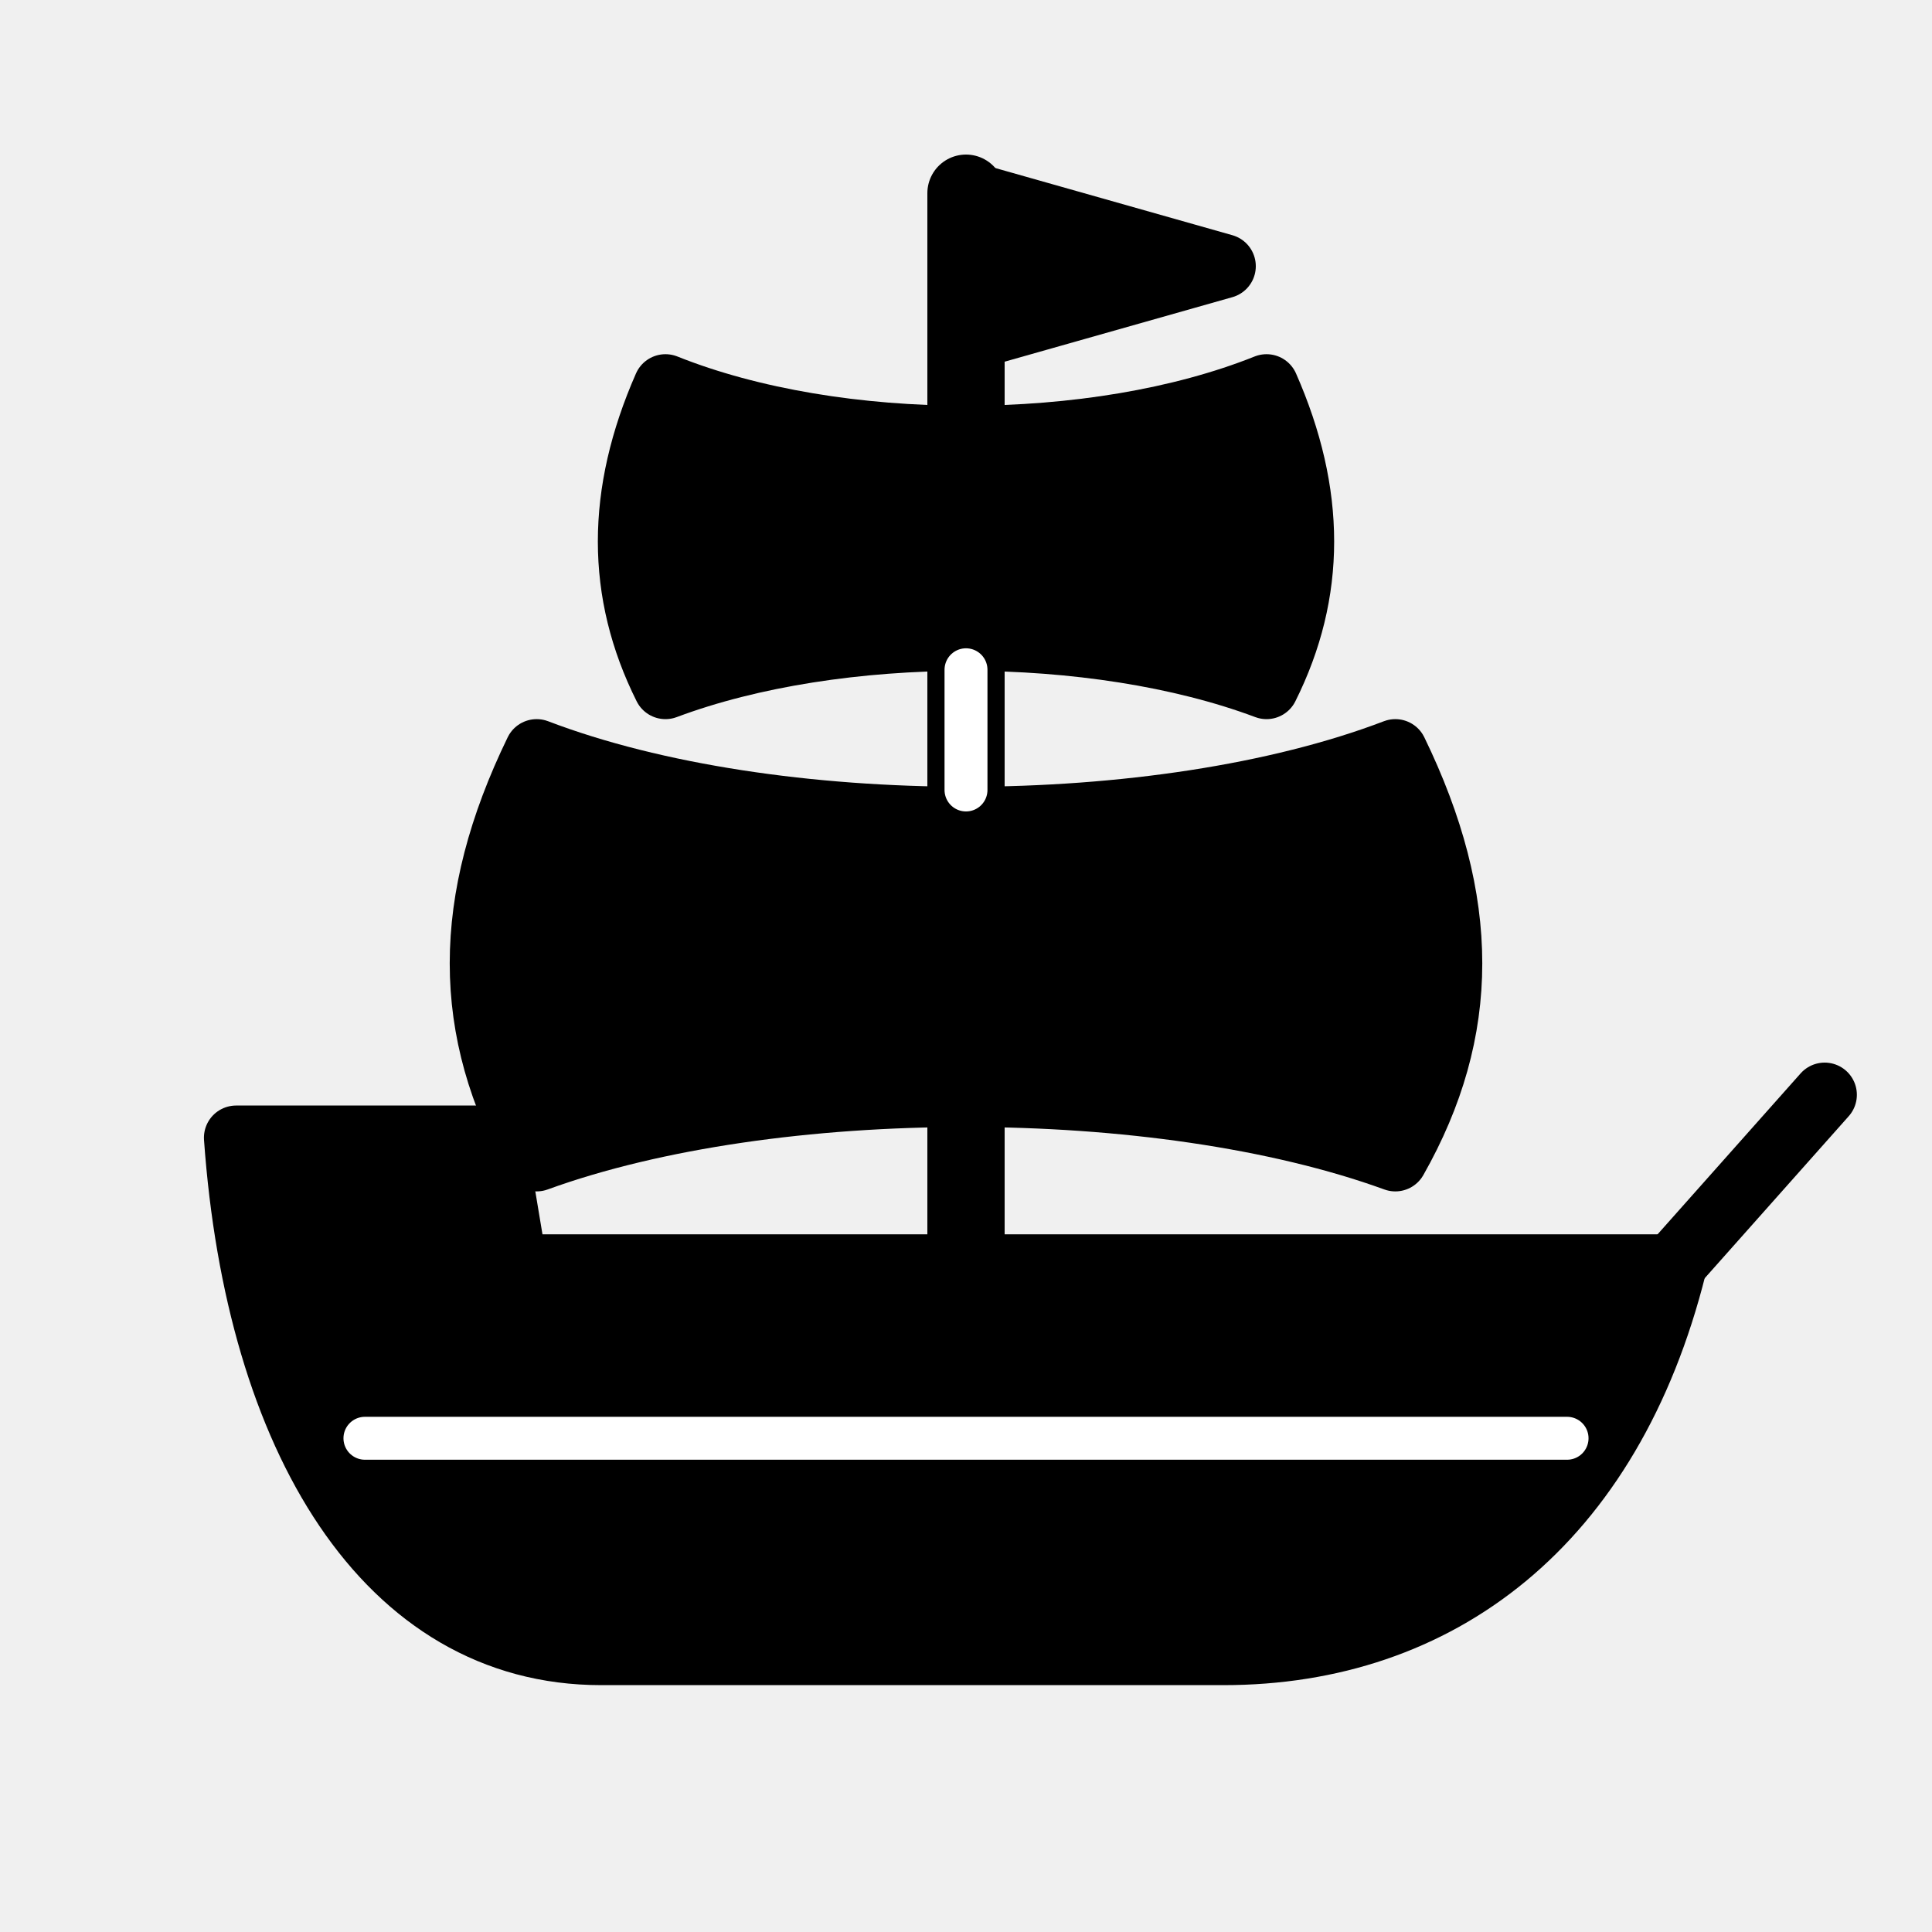
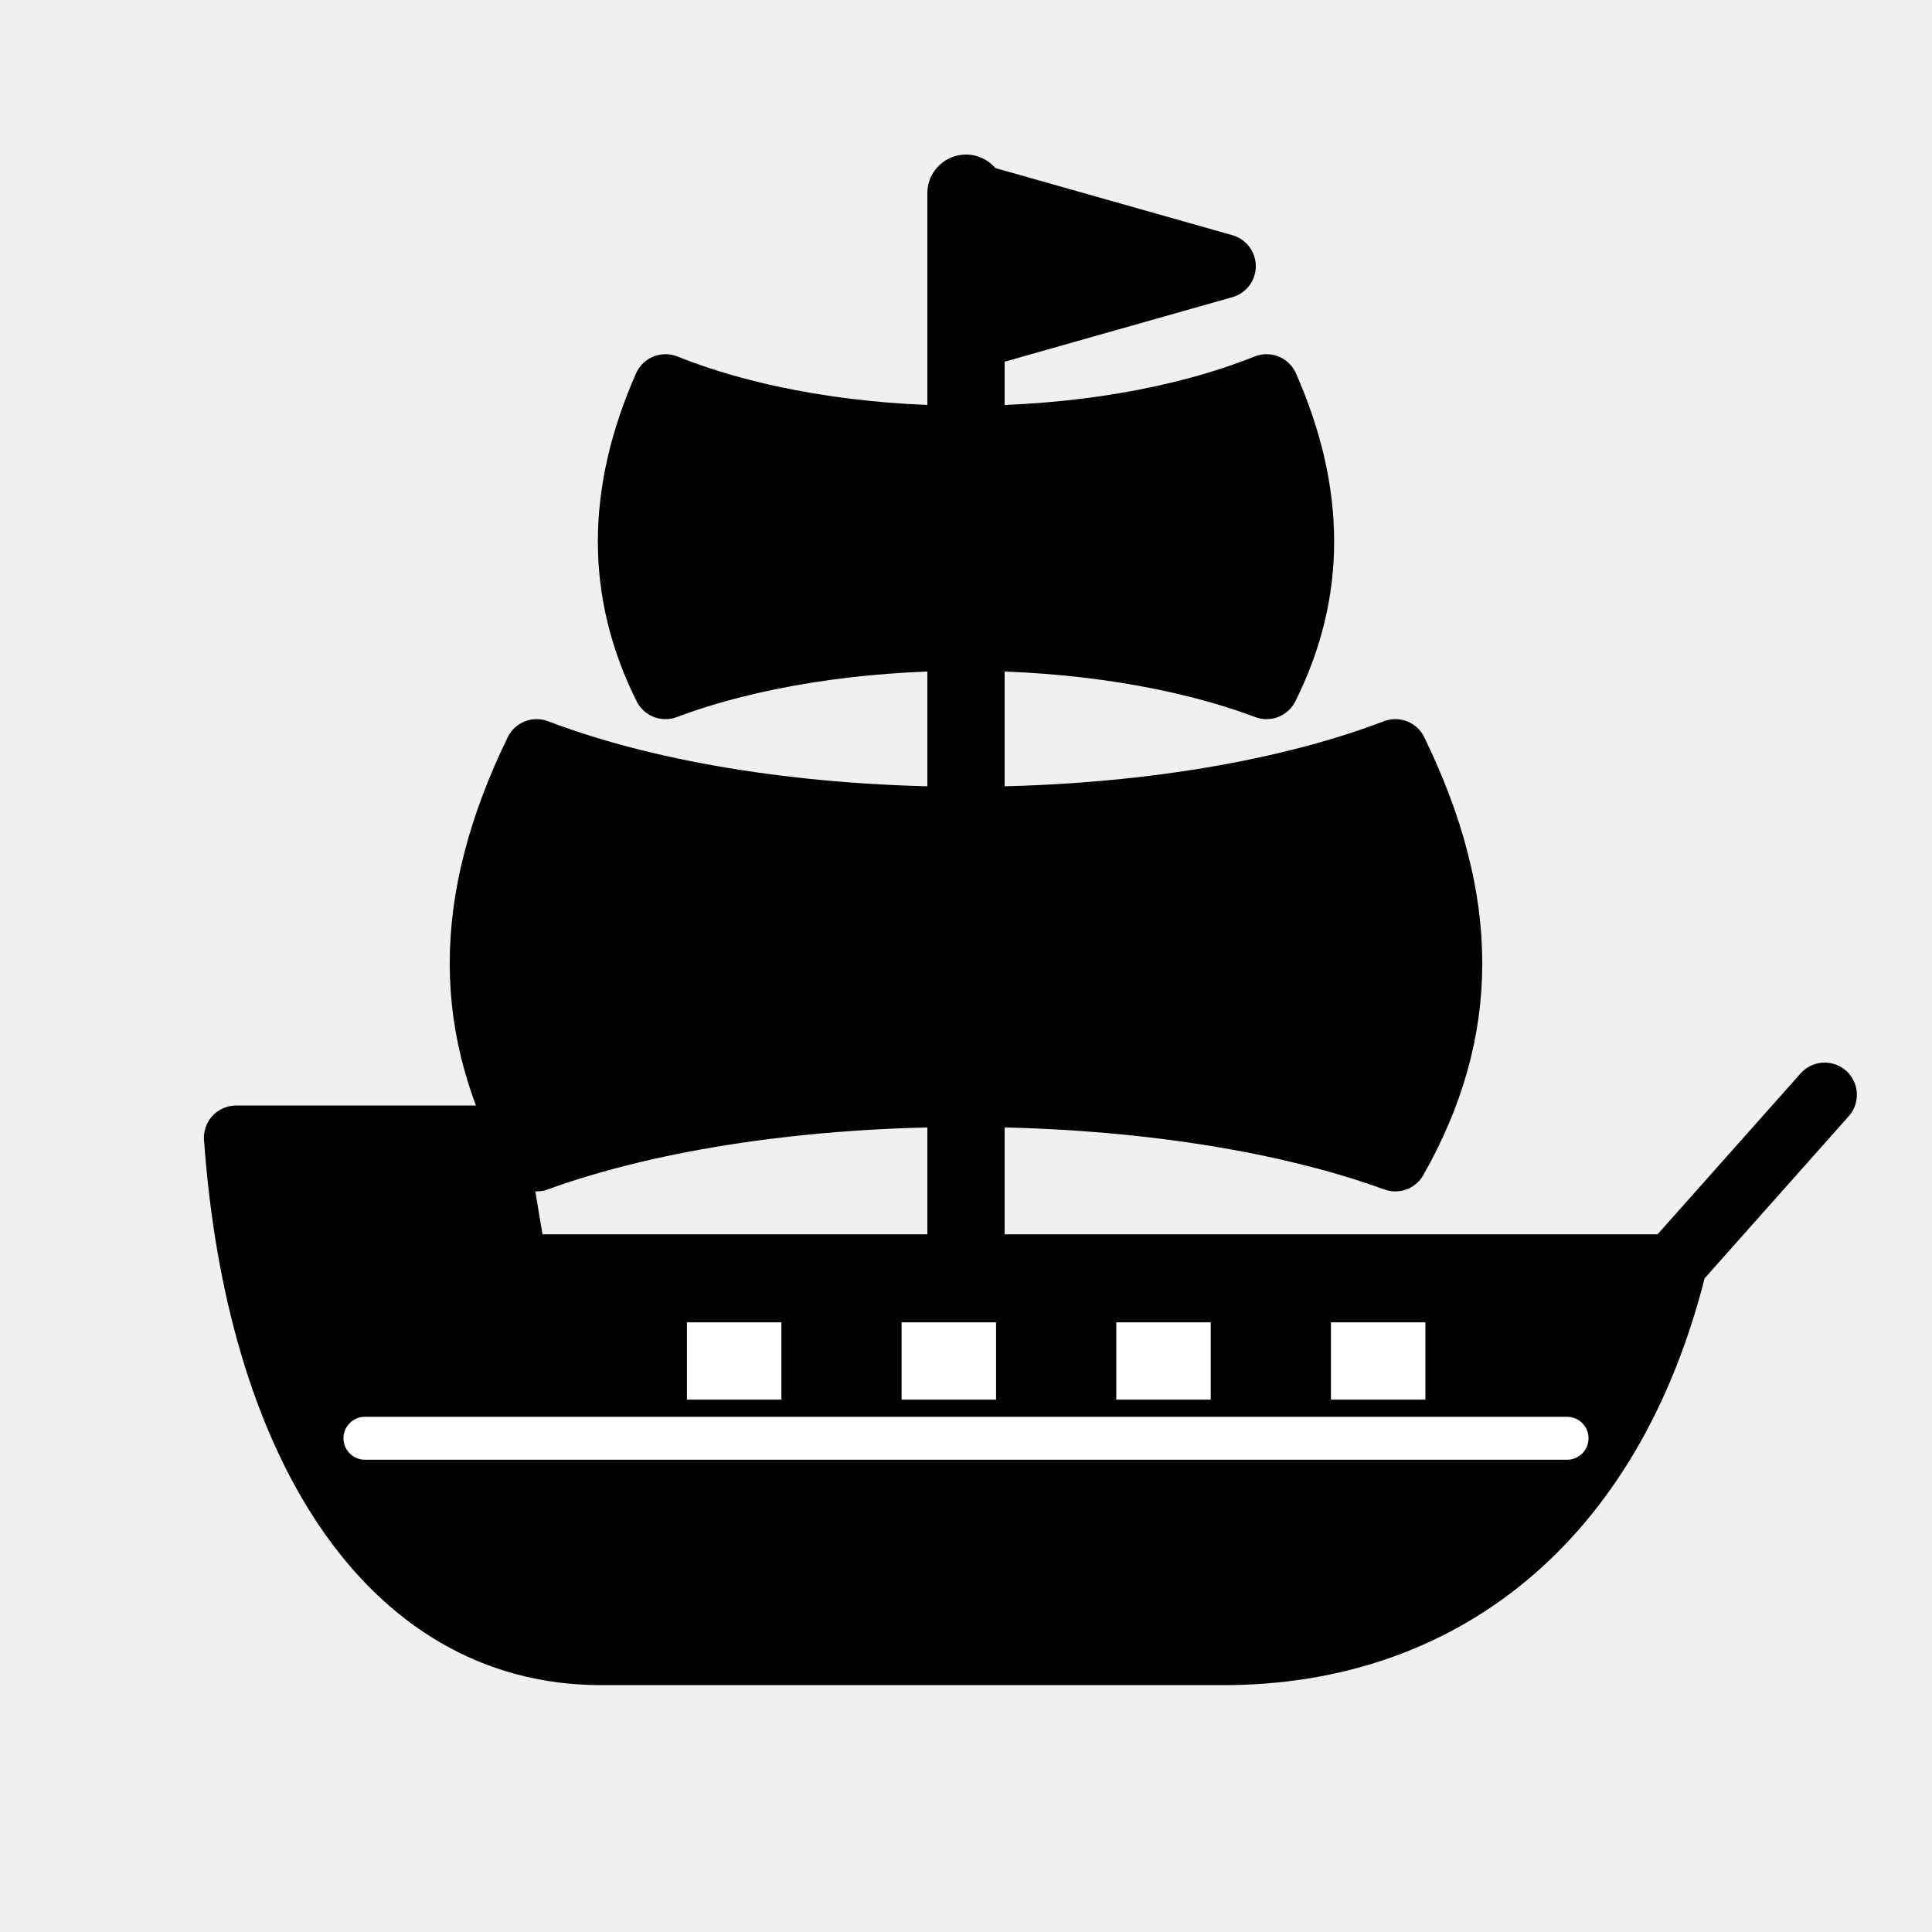
<svg xmlns="http://www.w3.org/2000/svg" width="45" height="45" viewBox="0 0 45 45">
  <g stroke="#000" stroke-width="1.5" stroke-linecap="round" stroke-linejoin="round">
    <path d="M 38.5,30 L 42.5,25.5" fill="none" stroke="#000" stroke-width="1.5" />
    <path d="M 22.5,29.5 L 22.5,4.5" fill="none" stroke="#000" stroke-width="1.8" />
    <path d="M 22.5,4.5 L 28.5,6.2 L 22.5,7.9 Z" fill="#000" stroke="#000" stroke-width="1.5" />
    <path d="M 15.5,9 C 19.5,10.6 25.5,10.6 29.5,9 C 30.6,11.5 30.6,13.8 29.5,16 C 25.5,14.5 19.5,14.5 15.5,16 C 14.4,13.8 14.4,11.5 15.5,9 Z" fill="#000" stroke="#000" stroke-width="1.5" />
    <path d="M 12.5,17.5 C 18,19.6 27,19.6 32.5,17.5 C 34.2,21 34.2,24 32.5,27 C 27,25 18,25 12.5,27 C 10.8,24 10.8,21 12.5,17.5 Z" fill="#000" stroke="#000" stroke-width="1.5" />
    <path d="M 5.5,26.5 L 11.5,26.5 L 12,29.5 L 39,29.5 C 37.5,35.5 33.5,38.5 28.5,38.5 L 14,38.5 C 9,38.5 6,33.5 5.5,26.5 Z" fill="#000" stroke="#000" stroke-width="1.5" />
    <path d="M 8.5,33.5 L 36.5,33.5" fill="none" stroke="#fff" stroke-width="1" />
-     <path d="M 22.5,15.6 L 22.5,18.4" fill="none" stroke="#fff" stroke-width="1" />
+     <rect x="16" y="30.8" width="2.2" height="1.8" fill="#fff" stroke="none" />
+     <rect x="21" y="30.8" width="2.2" height="1.8" fill="#fff" stroke="none" />
+     <rect x="26" y="30.8" width="2.2" height="1.8" fill="#fff" stroke="none" />
+     <rect x="31" y="30.8" width="2.2" height="1.8" fill="#fff" stroke="none" />
  </g>
</svg>
